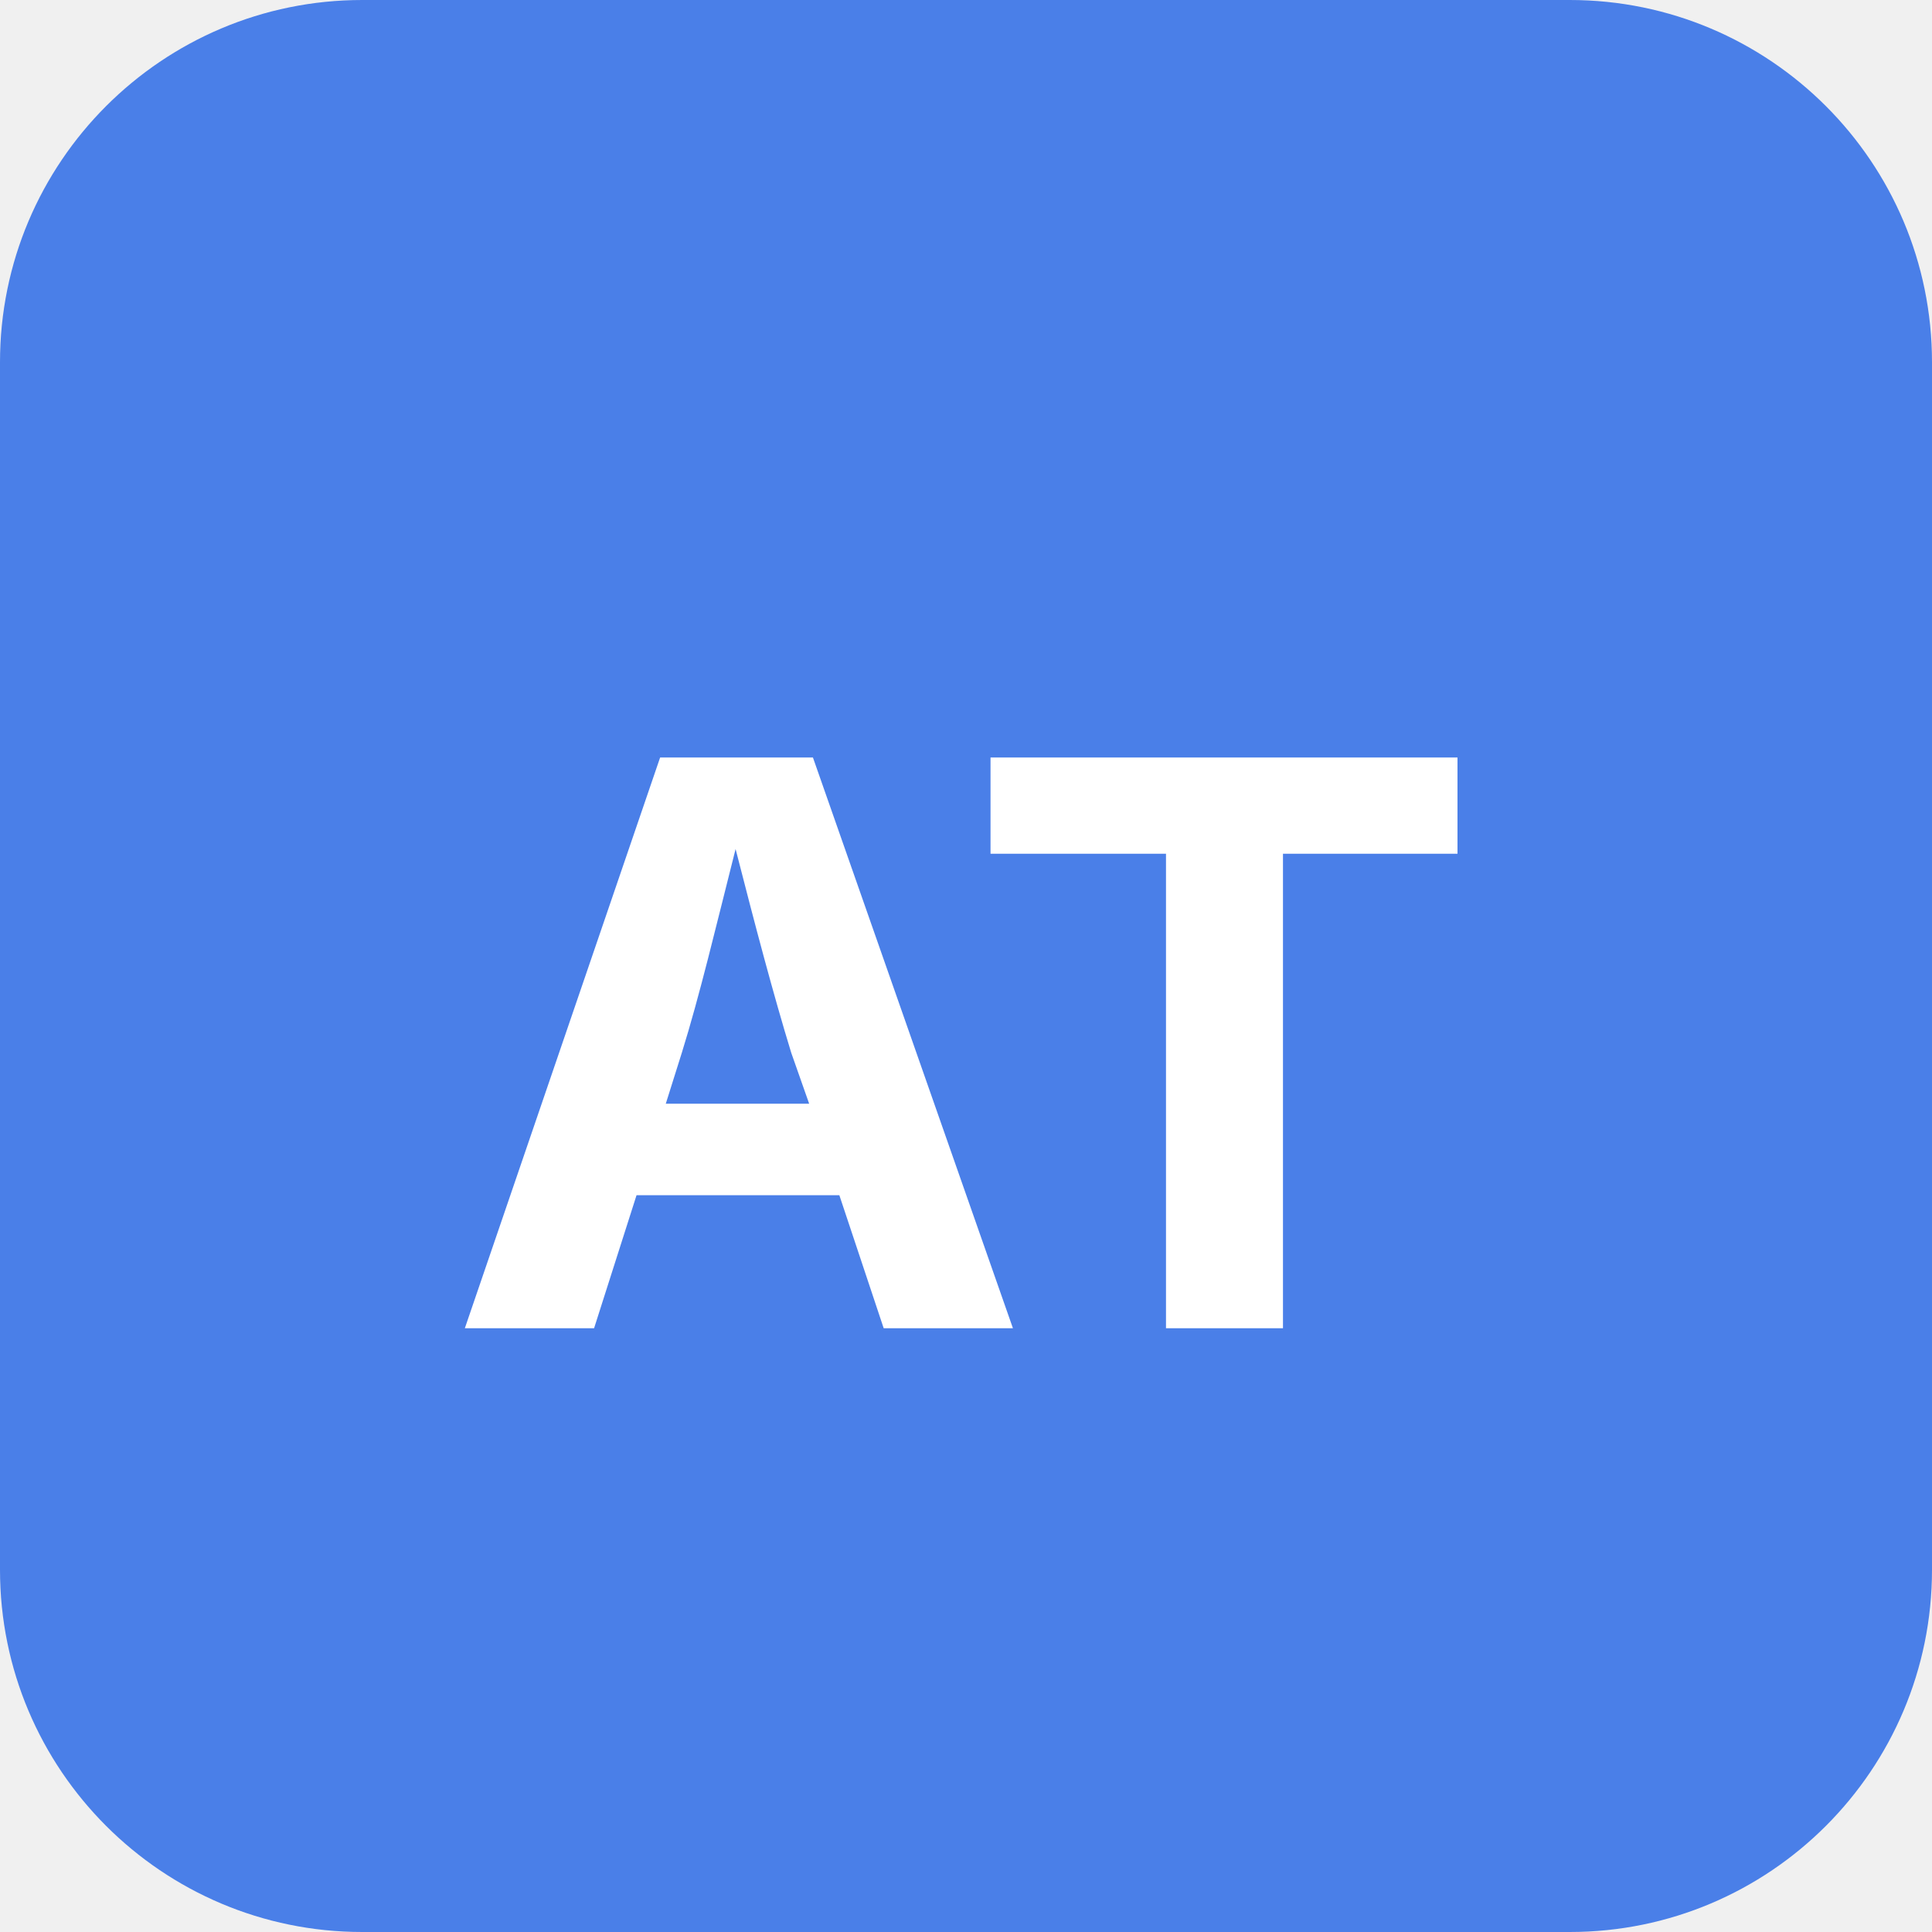
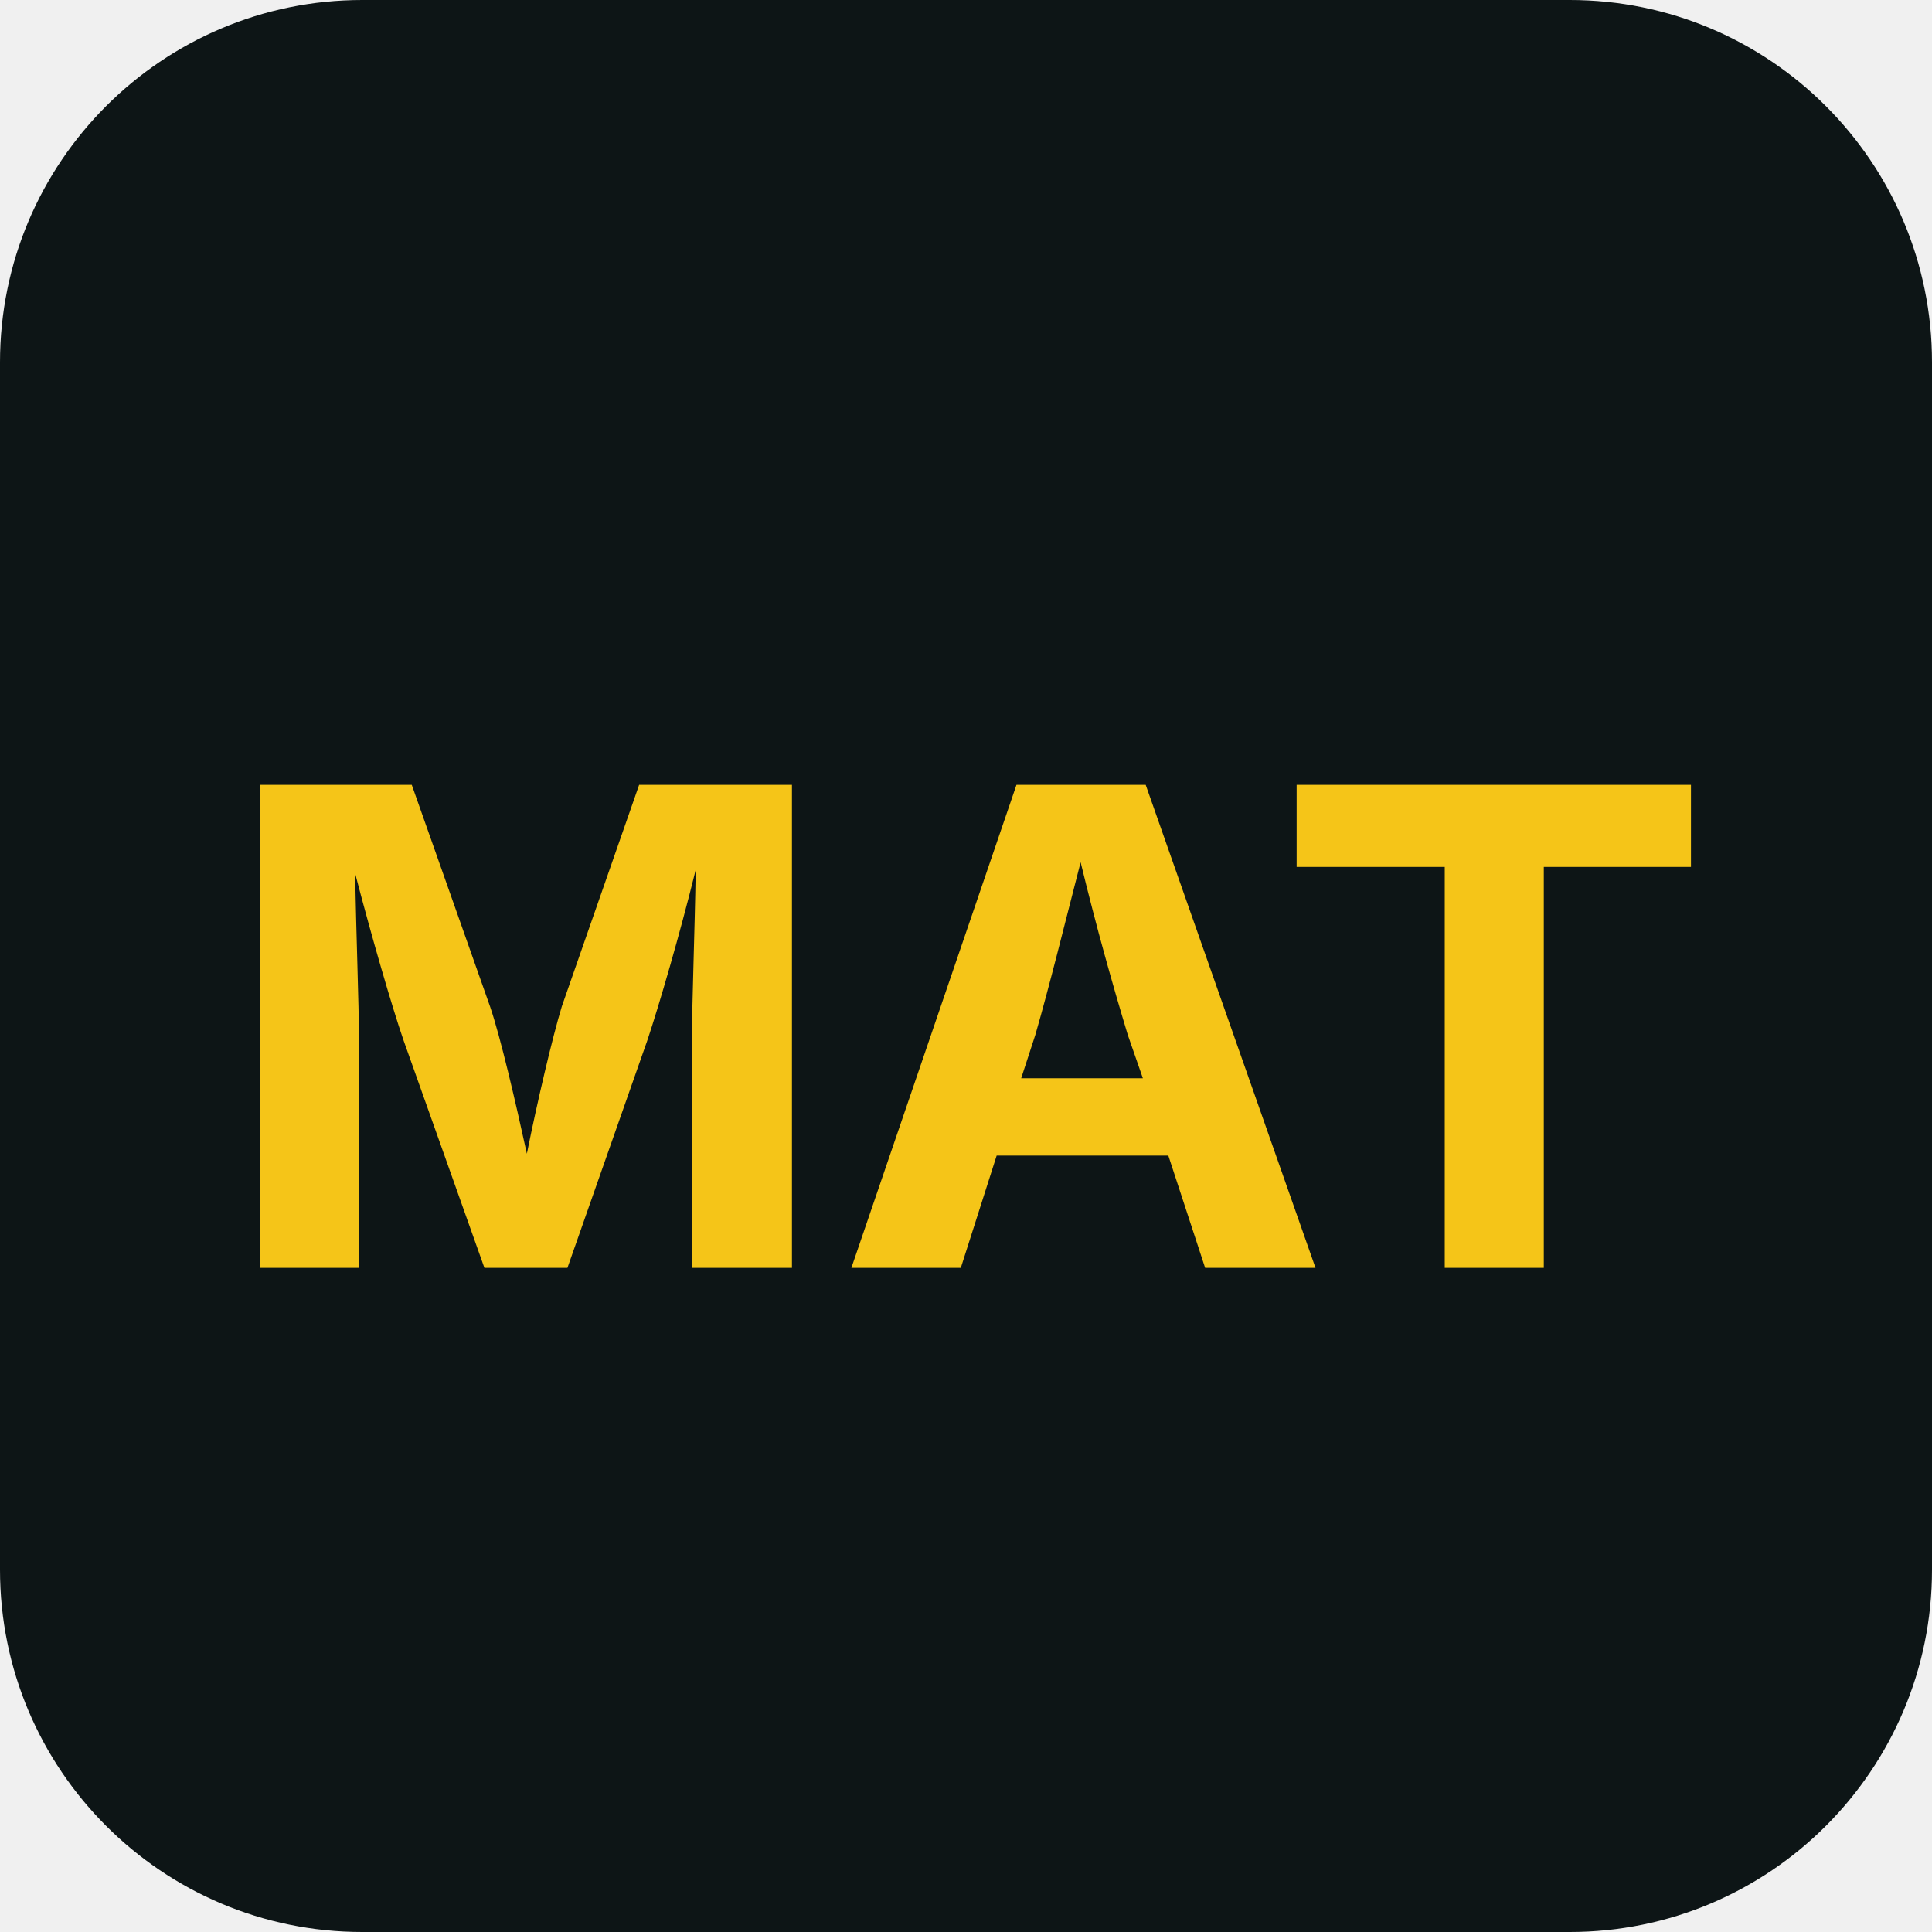
<svg xmlns="http://www.w3.org/2000/svg" viewBox="0 0 32 32">
-   <rect width="32" height="32" rx="6" fill="#4a7fe8" />
-   <text x="16" y="22" font-family="Inter, Arial, sans-serif" font-size="13" font-weight="700" fill="white" text-anchor="middle">AT</text>
+   <rect width="32" height="32" rx="6" fill="#0d1516" />
+   <text x="16" y="21" font-family="Inter, Arial, sans-serif" font-size="11" font-weight="700" fill="#f5c518" text-anchor="middle">MAT</text>
</svg>
